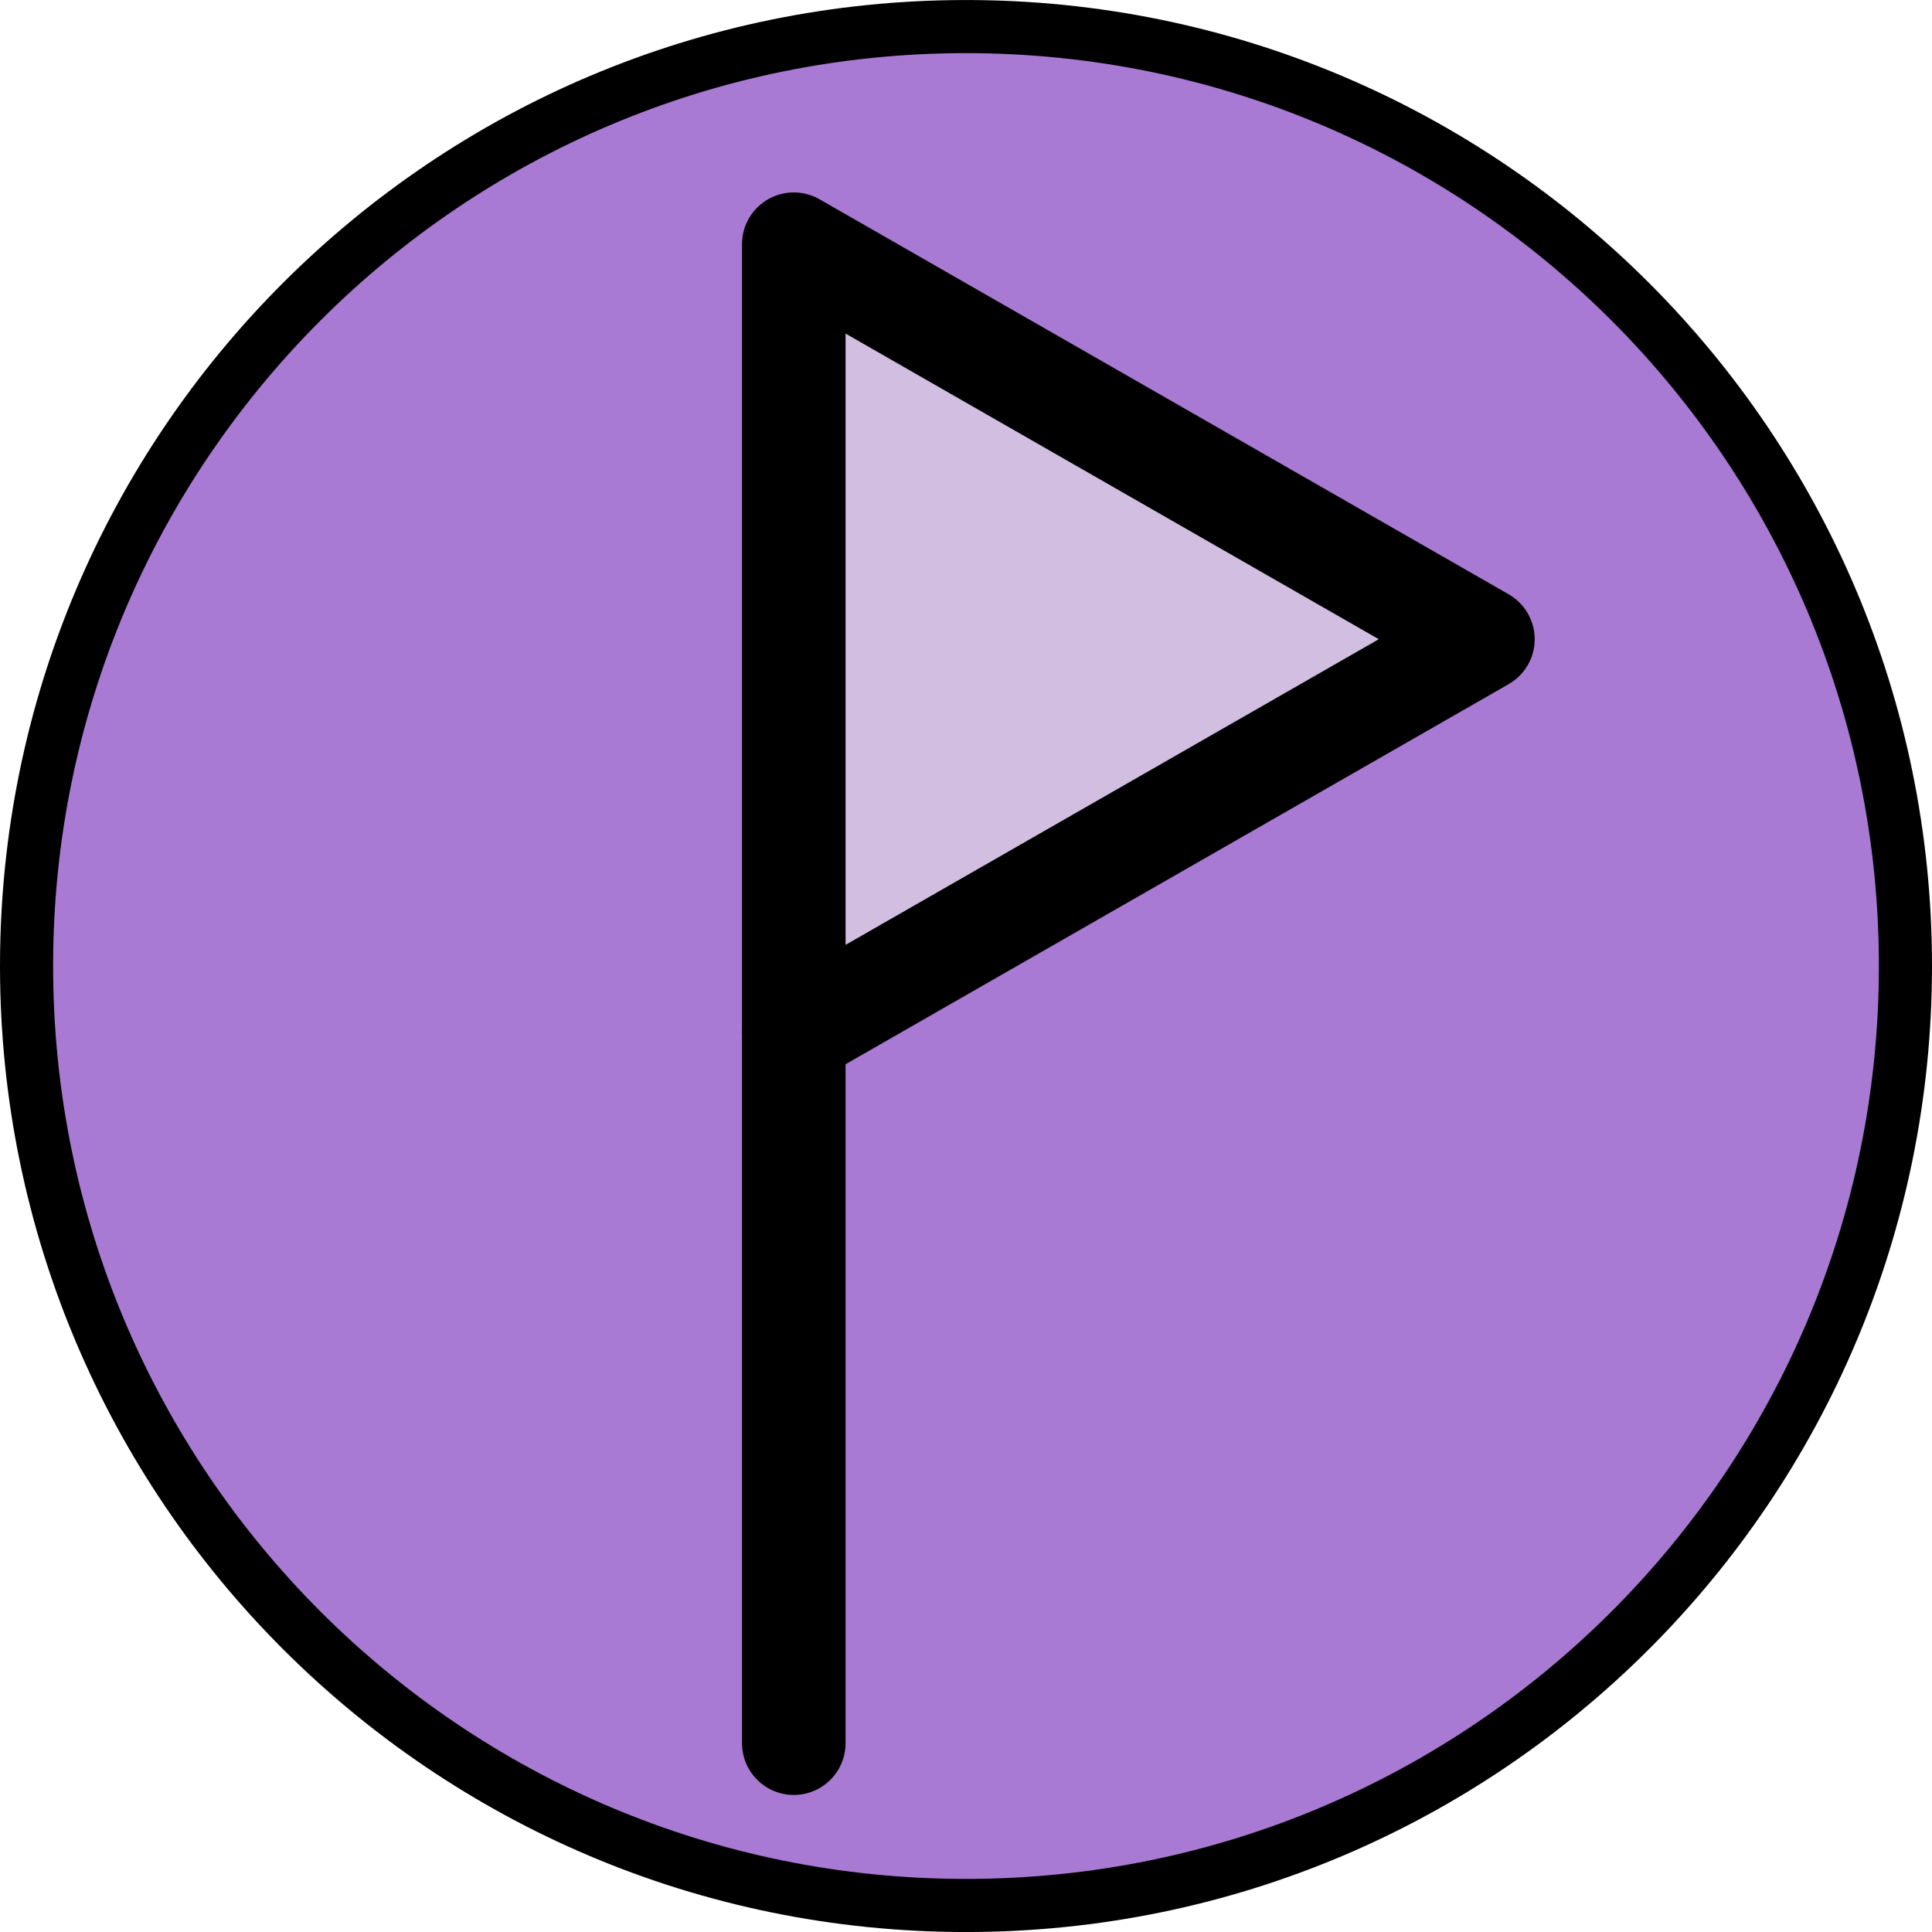
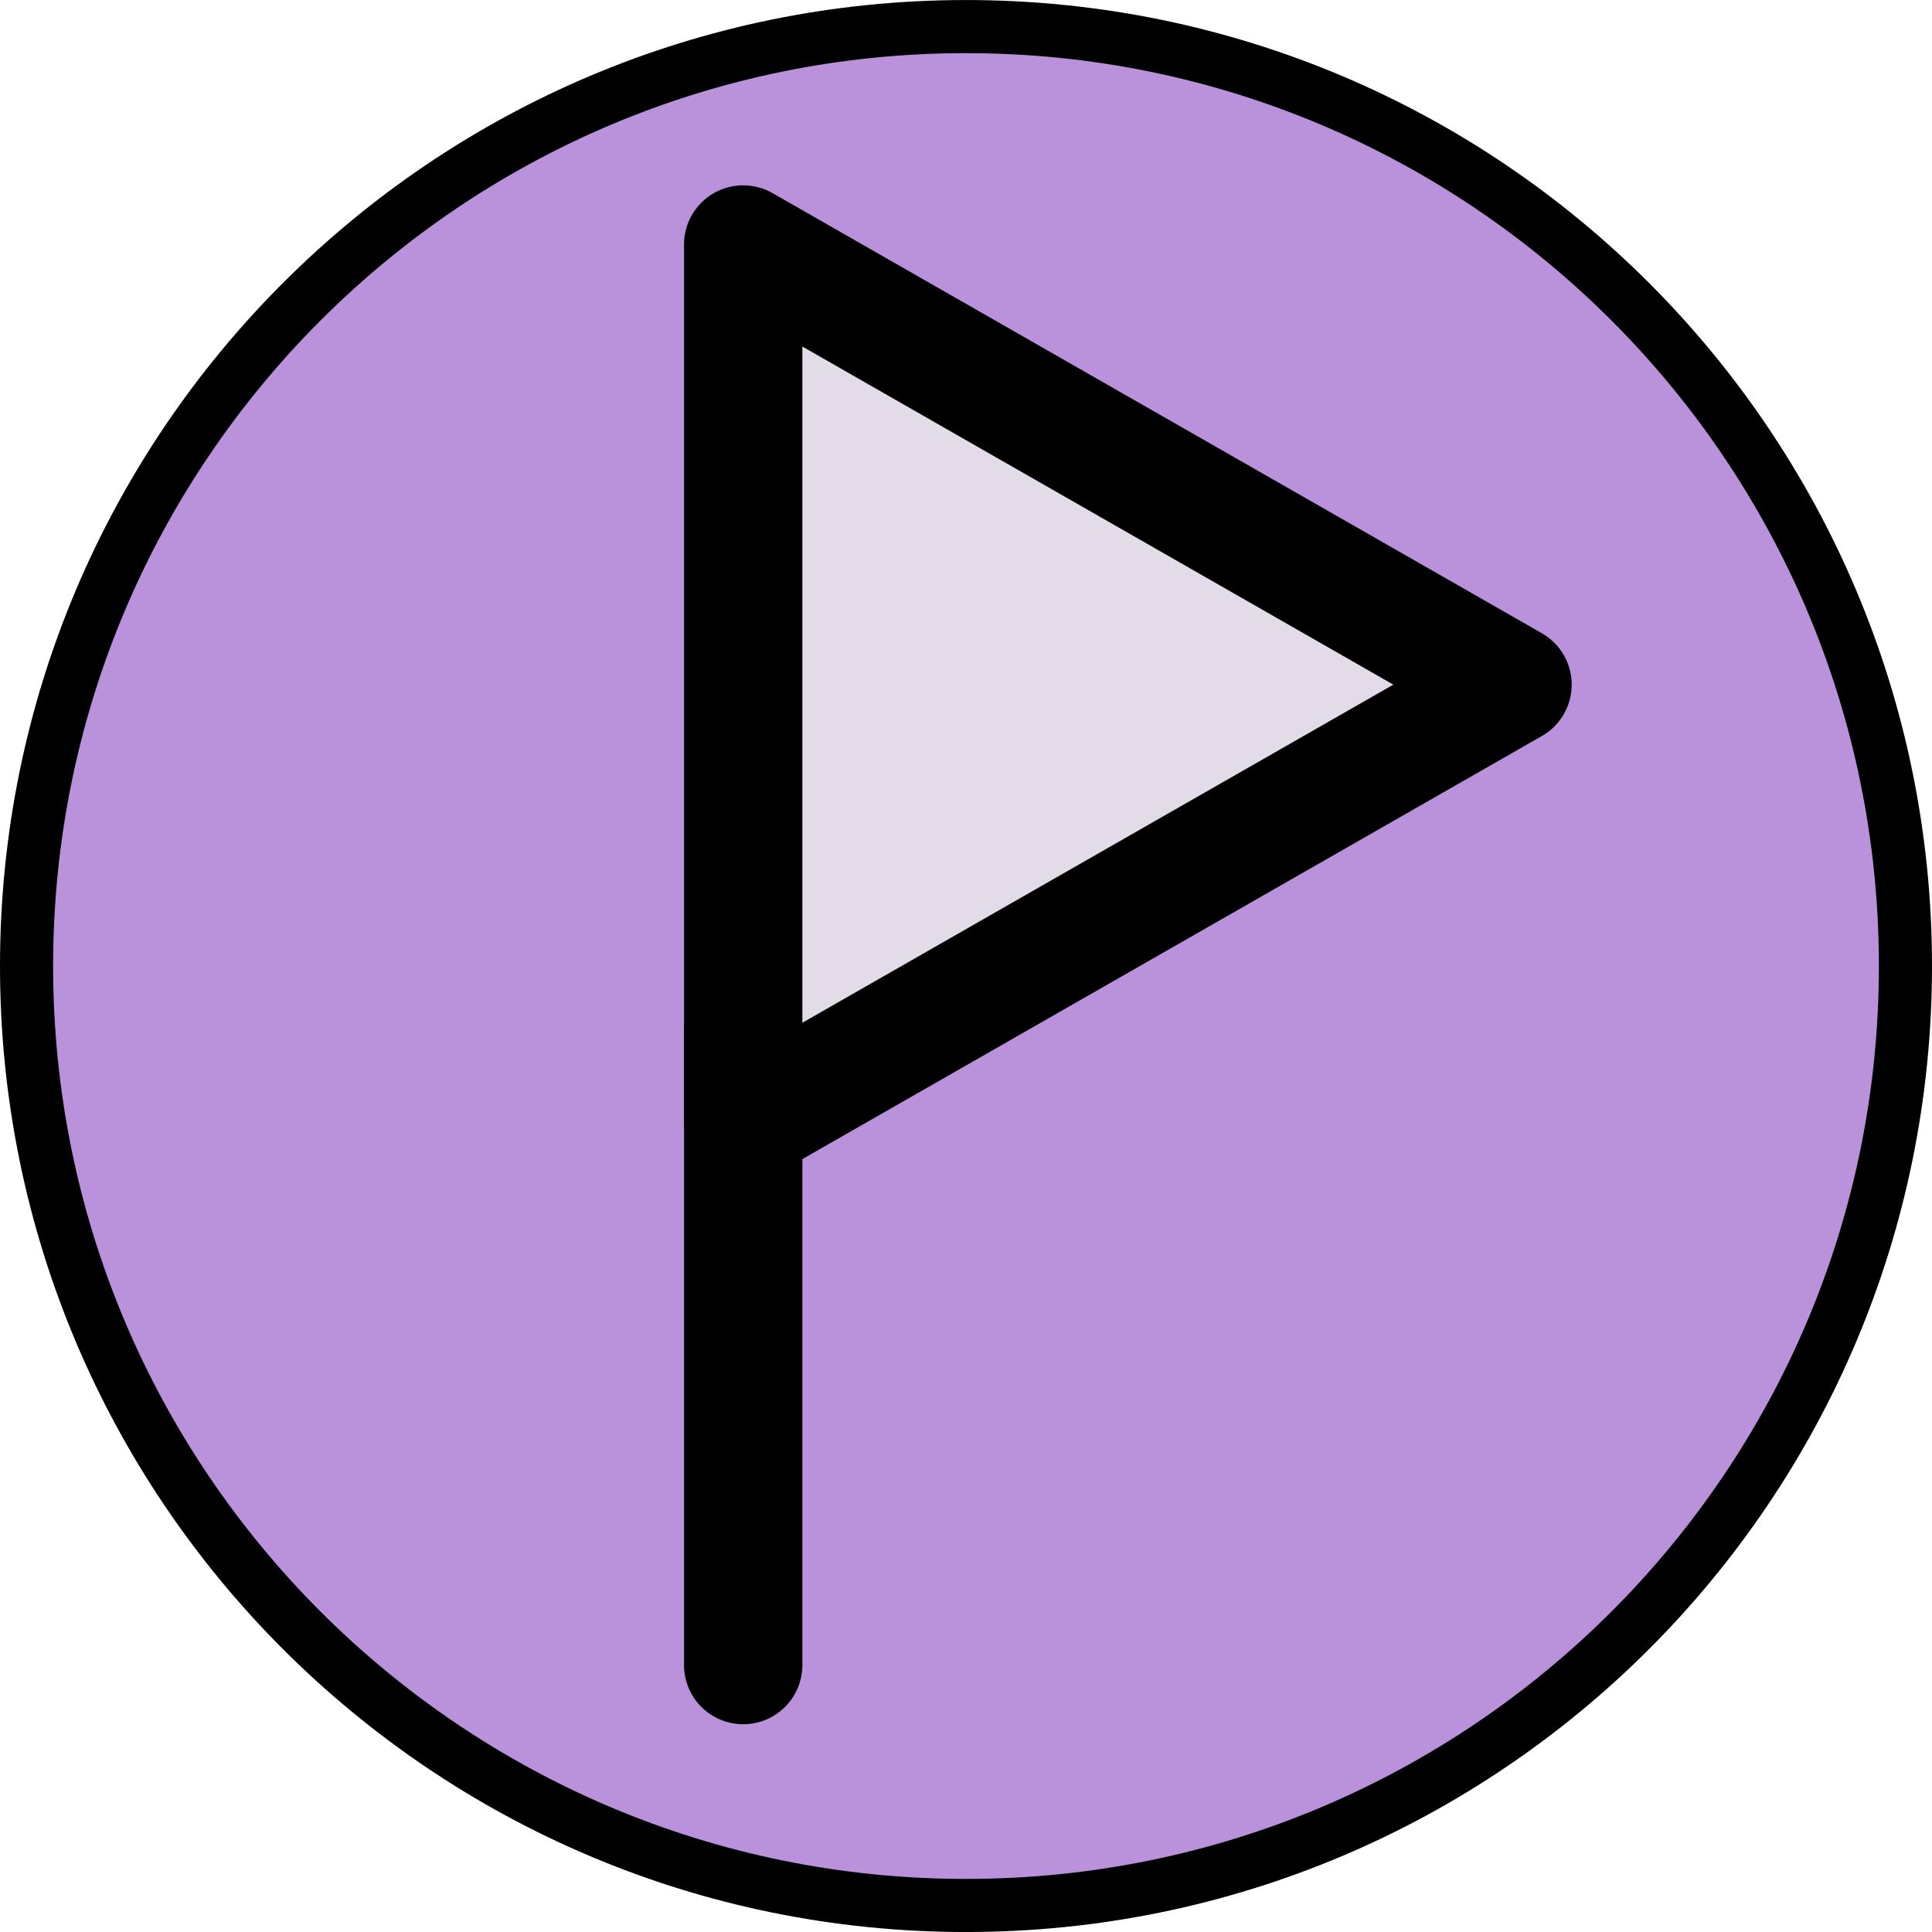
<svg xmlns="http://www.w3.org/2000/svg" width="13.059mm" height="13.059mm" viewBox="0 0 13.059 13.059" version="1.1" id="svg1" xml:space="preserve">
  <defs id="defs1" />
  <g id="layer1" transform="translate(-73.03249,-163.6383)">
    <g id="g10">
-       <circle style="fill:#a97ad3;fill-opacity:1;stroke:none;stroke-width:0.359;stroke-dasharray:none;stroke-dashoffset:0.12;stroke-opacity:1" id="path3-22-84" cx="79.562" cy="170.168" r="6.35" />
+       <circle style="fill:#b992db;fill-opacity:1;stroke:none;stroke-width:0.359;stroke-dasharray:none;stroke-dashoffset:0.12;stroke-opacity:1" id="path3-22-84" cx="79.562" cy="170.168" r="6.35" />
      <circle style="fill:none;fill-opacity:1;stroke:#000000;stroke-width:0.359;stroke-dasharray:none;stroke-dashoffset:0.12;stroke-opacity:1" id="path3-22-1-1" cx="79.562" cy="170.168" r="6.35" />
-       <path style="fill:#faf9f7;stroke:#000000;stroke-width:0.7;stroke-linejoin:round;stroke-miterlimit:10;stroke-dasharray:none;stroke-linecap:round" d="m 78.398,175.421 v -4.792" id="path1" />
-       <path style="fill:#d1bee1;fill-opacity:1;stroke:#000000;stroke-width:0.7;stroke-linejoin:round;stroke-miterlimit:10;stroke-dasharray:none" d="m 78.398,170.629 v -5.34 l 4.658,2.67 -4.658,2.67" id="path3-2" />
+       <path style="fill:#faf9f7;stroke:#000000;stroke-width:0.8;stroke-linecap:round;stroke-linejoin:round;stroke-miterlimit:10;stroke-dasharray:none" d="m 78.056,174.893 v -4.264" id="path1" />
+       <path style="fill:#e3dce8;fill-opacity:1;stroke:#000000;stroke-width:0.8;stroke-linejoin:round;stroke-miterlimit:10;stroke-dasharray:none" d="m 78.056,171.241 v -5.95 l 5.2,2.975 -5.2,2.975" id="path3-2" />
    </g>
  </g>
</svg>
